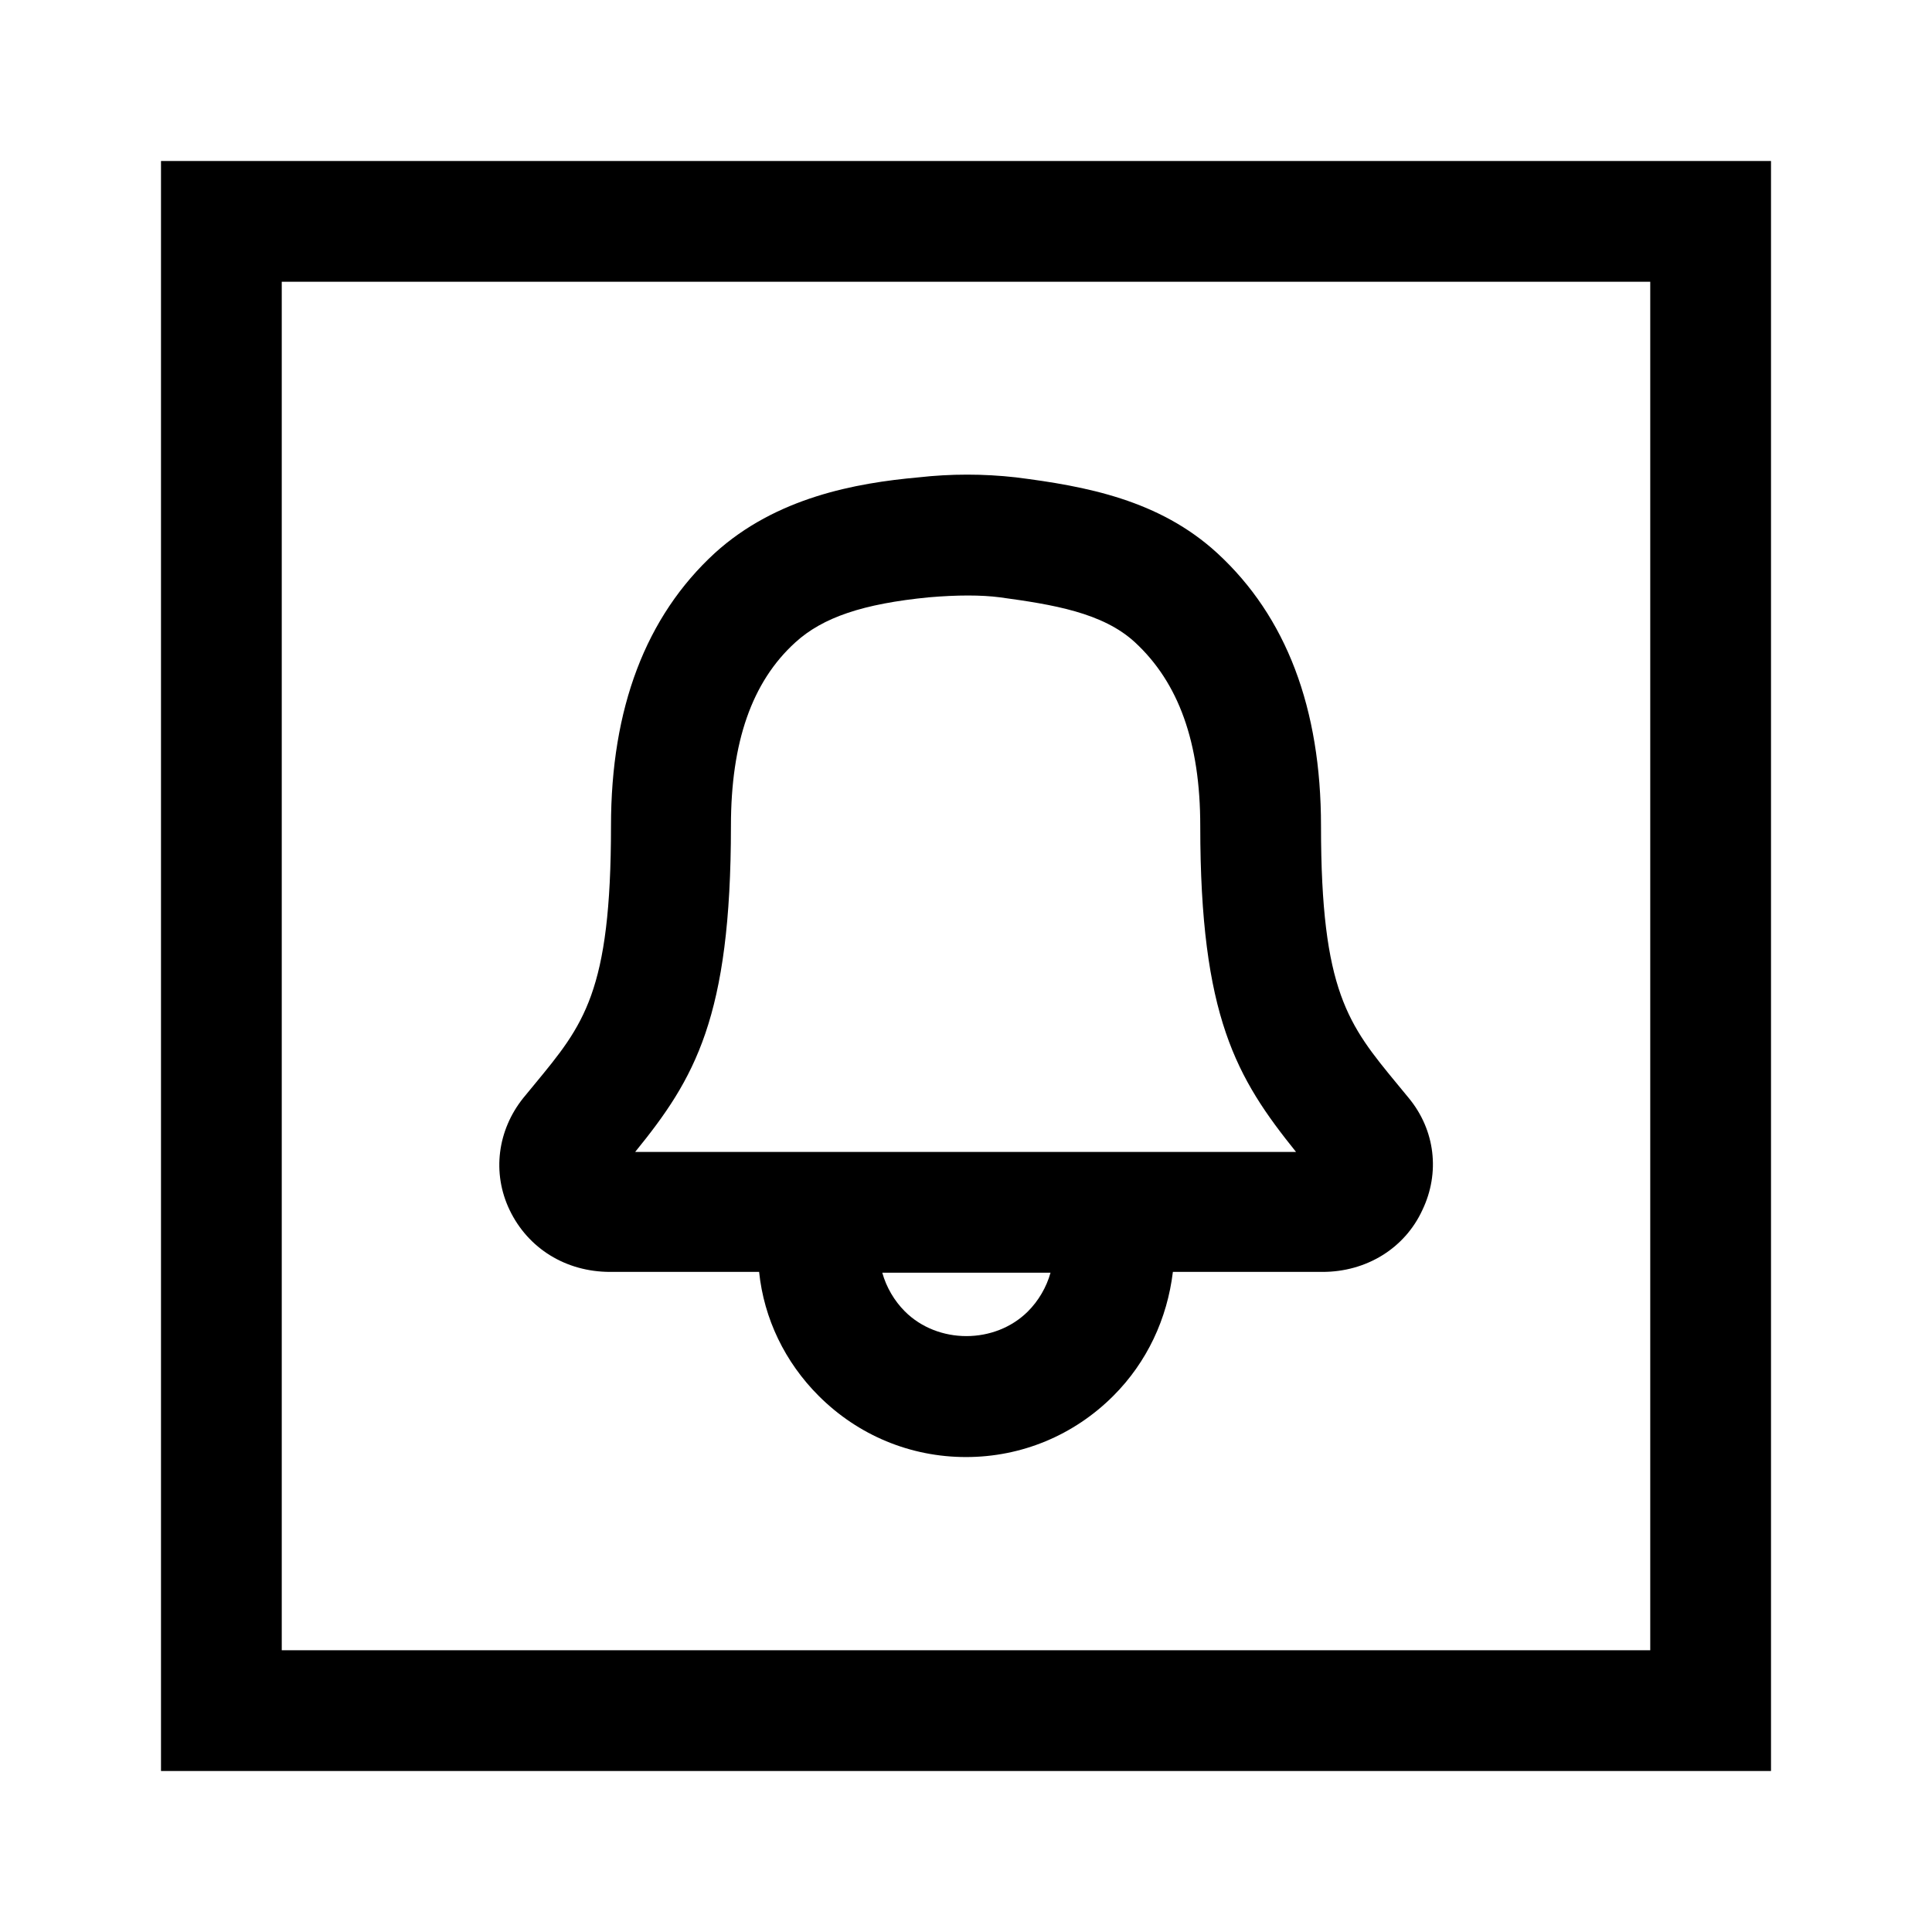
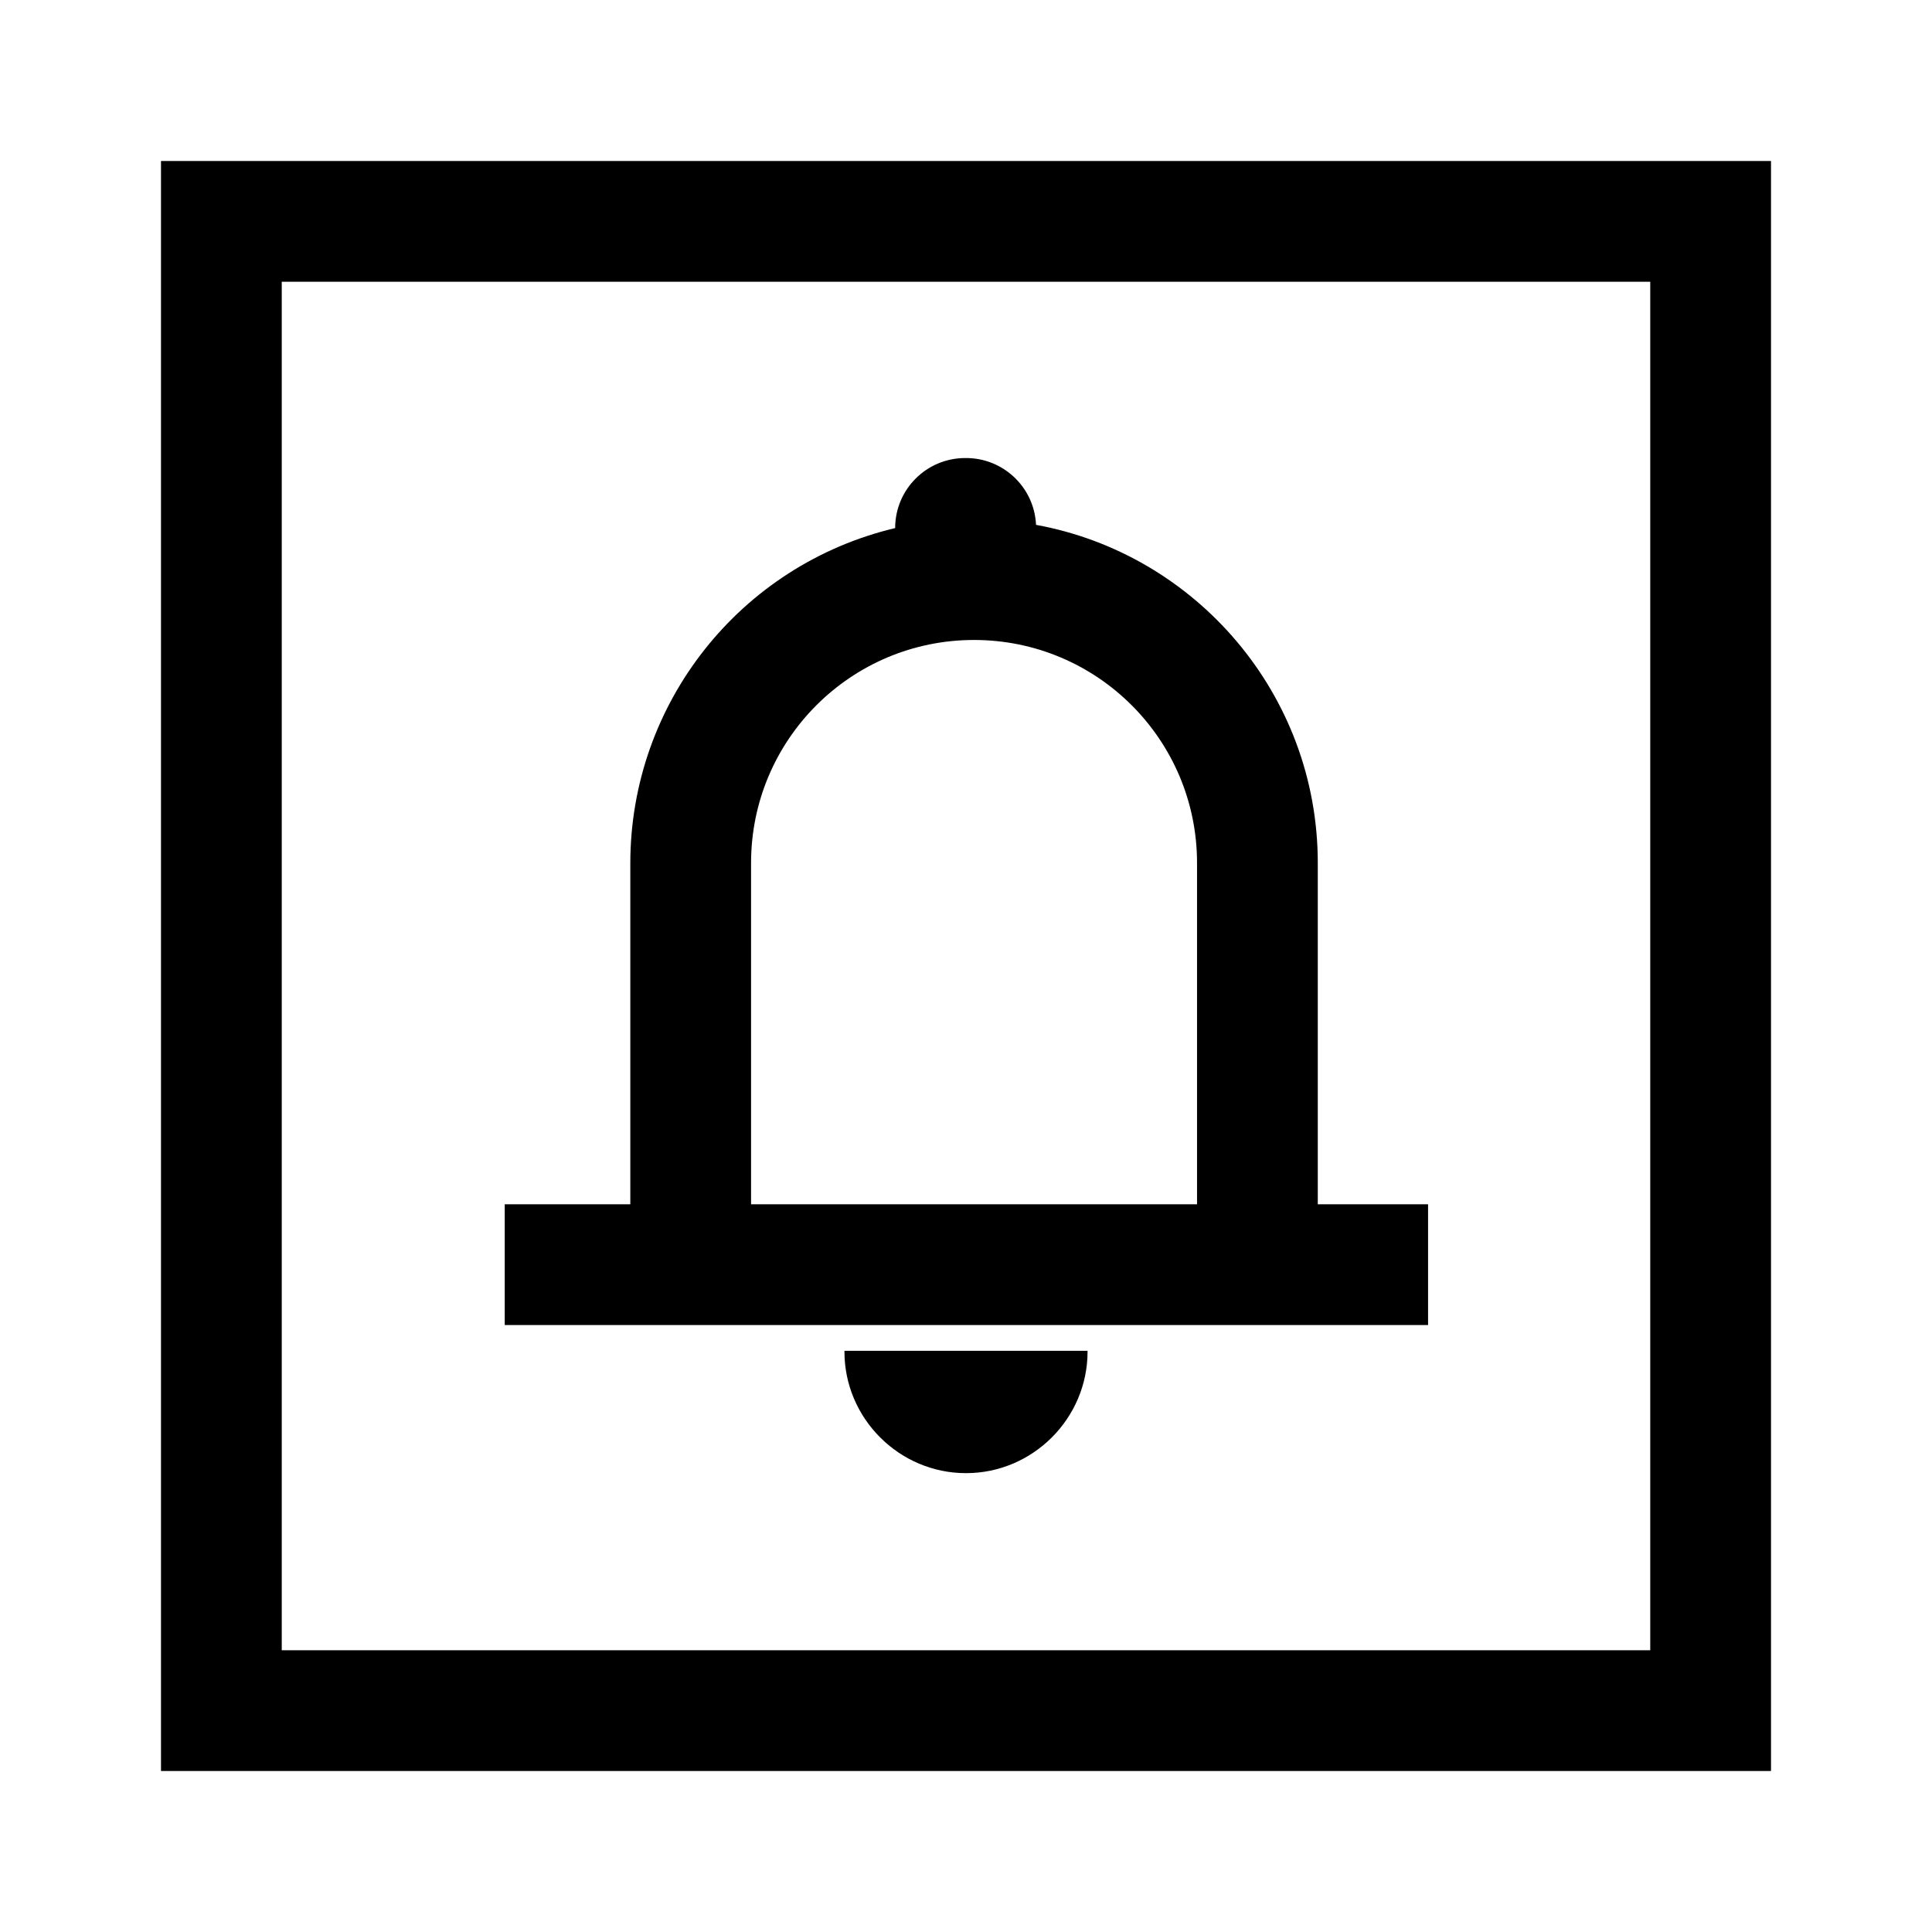
<svg viewBox="0 0 24 24">
  <path fill="currentColor" d="M2 2v20h20V2zm18.5 18.5h-17v-17h17z" />
-   <path fill="currentColor" d="M7.57 15.8h1.86c.06.58.32 1.12.74 1.54.49.49 1.14.76 1.83.76s1.34-.27 1.83-.76c.42-.42.67-.96.74-1.54h1.86c.54 0 1.02-.29 1.24-.77.22-.46.16-.99-.17-1.39l-.14-.17c-.61-.74-.95-1.15-.95-3.21 0-1.46-.43-2.6-1.29-3.39-.72-.66-1.63-.83-2.5-.94a5.4 5.4 0 0 0-1.21 0c-.78.07-1.77.25-2.53.94-.86.79-1.29 1.93-1.29 3.39 0 2.07-.34 2.47-.95 3.21l-.14.17c-.32.4-.39.93-.17 1.39.23.48.7.77 1.25.77zm5.2.49c-.41.41-1.12.41-1.53 0-.13-.13-.23-.3-.28-.48h2.09c-.05.18-.15.35-.28.48m-3.69-6.03c0-1.04.26-1.79.8-2.28.34-.31.84-.48 1.66-.56.35-.03.65-.03.88 0 .66.09 1.28.19 1.68.56.54.5.81 1.24.81 2.28 0 2.37.45 3.13 1.19 4.05H7.89c.74-.91 1.19-1.67 1.19-4.05" />
+   <path fill="currentColor" d="M17.74 14.96h-1.37v-4.24c0-2.1-1.52-3.84-3.5-4.2a.87.87 0 0 0-.88-.83.87.87 0 0 0-.87.87 4.28 4.28 0 0 0-3.29 4.16v4.24H6.27v1.5h11.47zm-2.87 0H9.33v-4.24a2.77 2.77 0 1 1 5.54 0zm-4.38 1.82v.01c0 .83.68 1.51 1.51 1.51s1.51-.68 1.51-1.51v-.01z" />
</svg>
